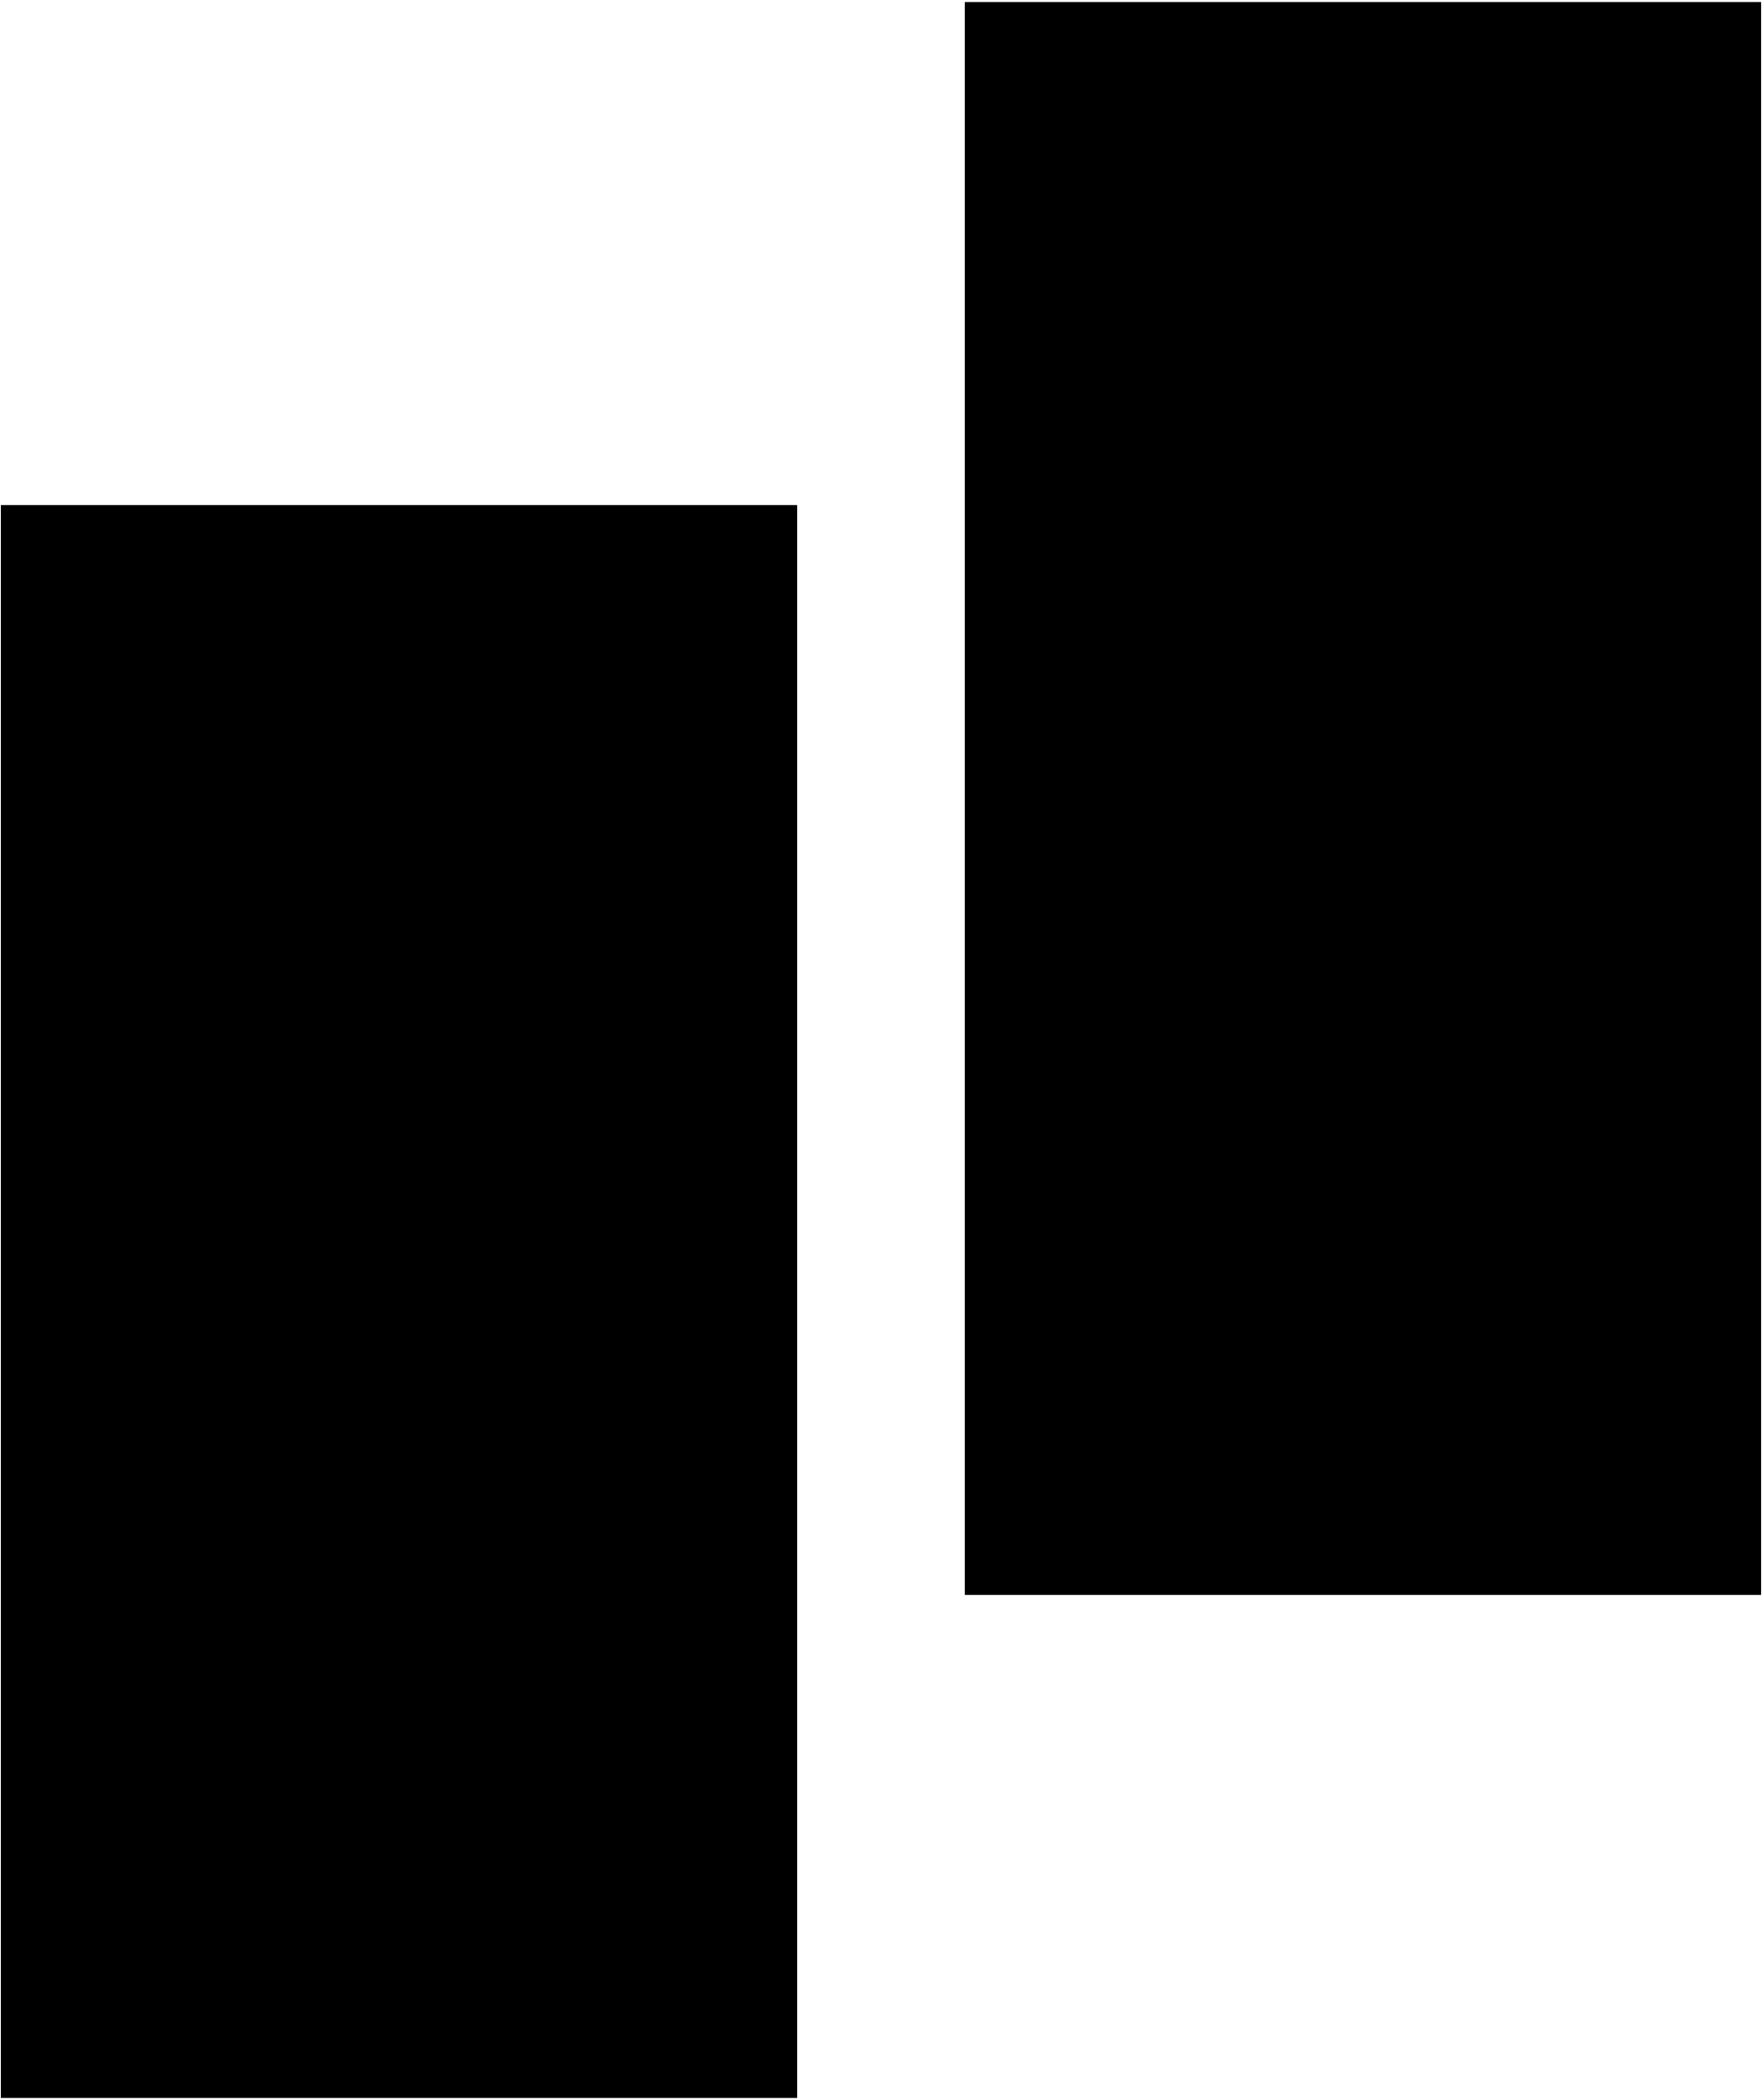
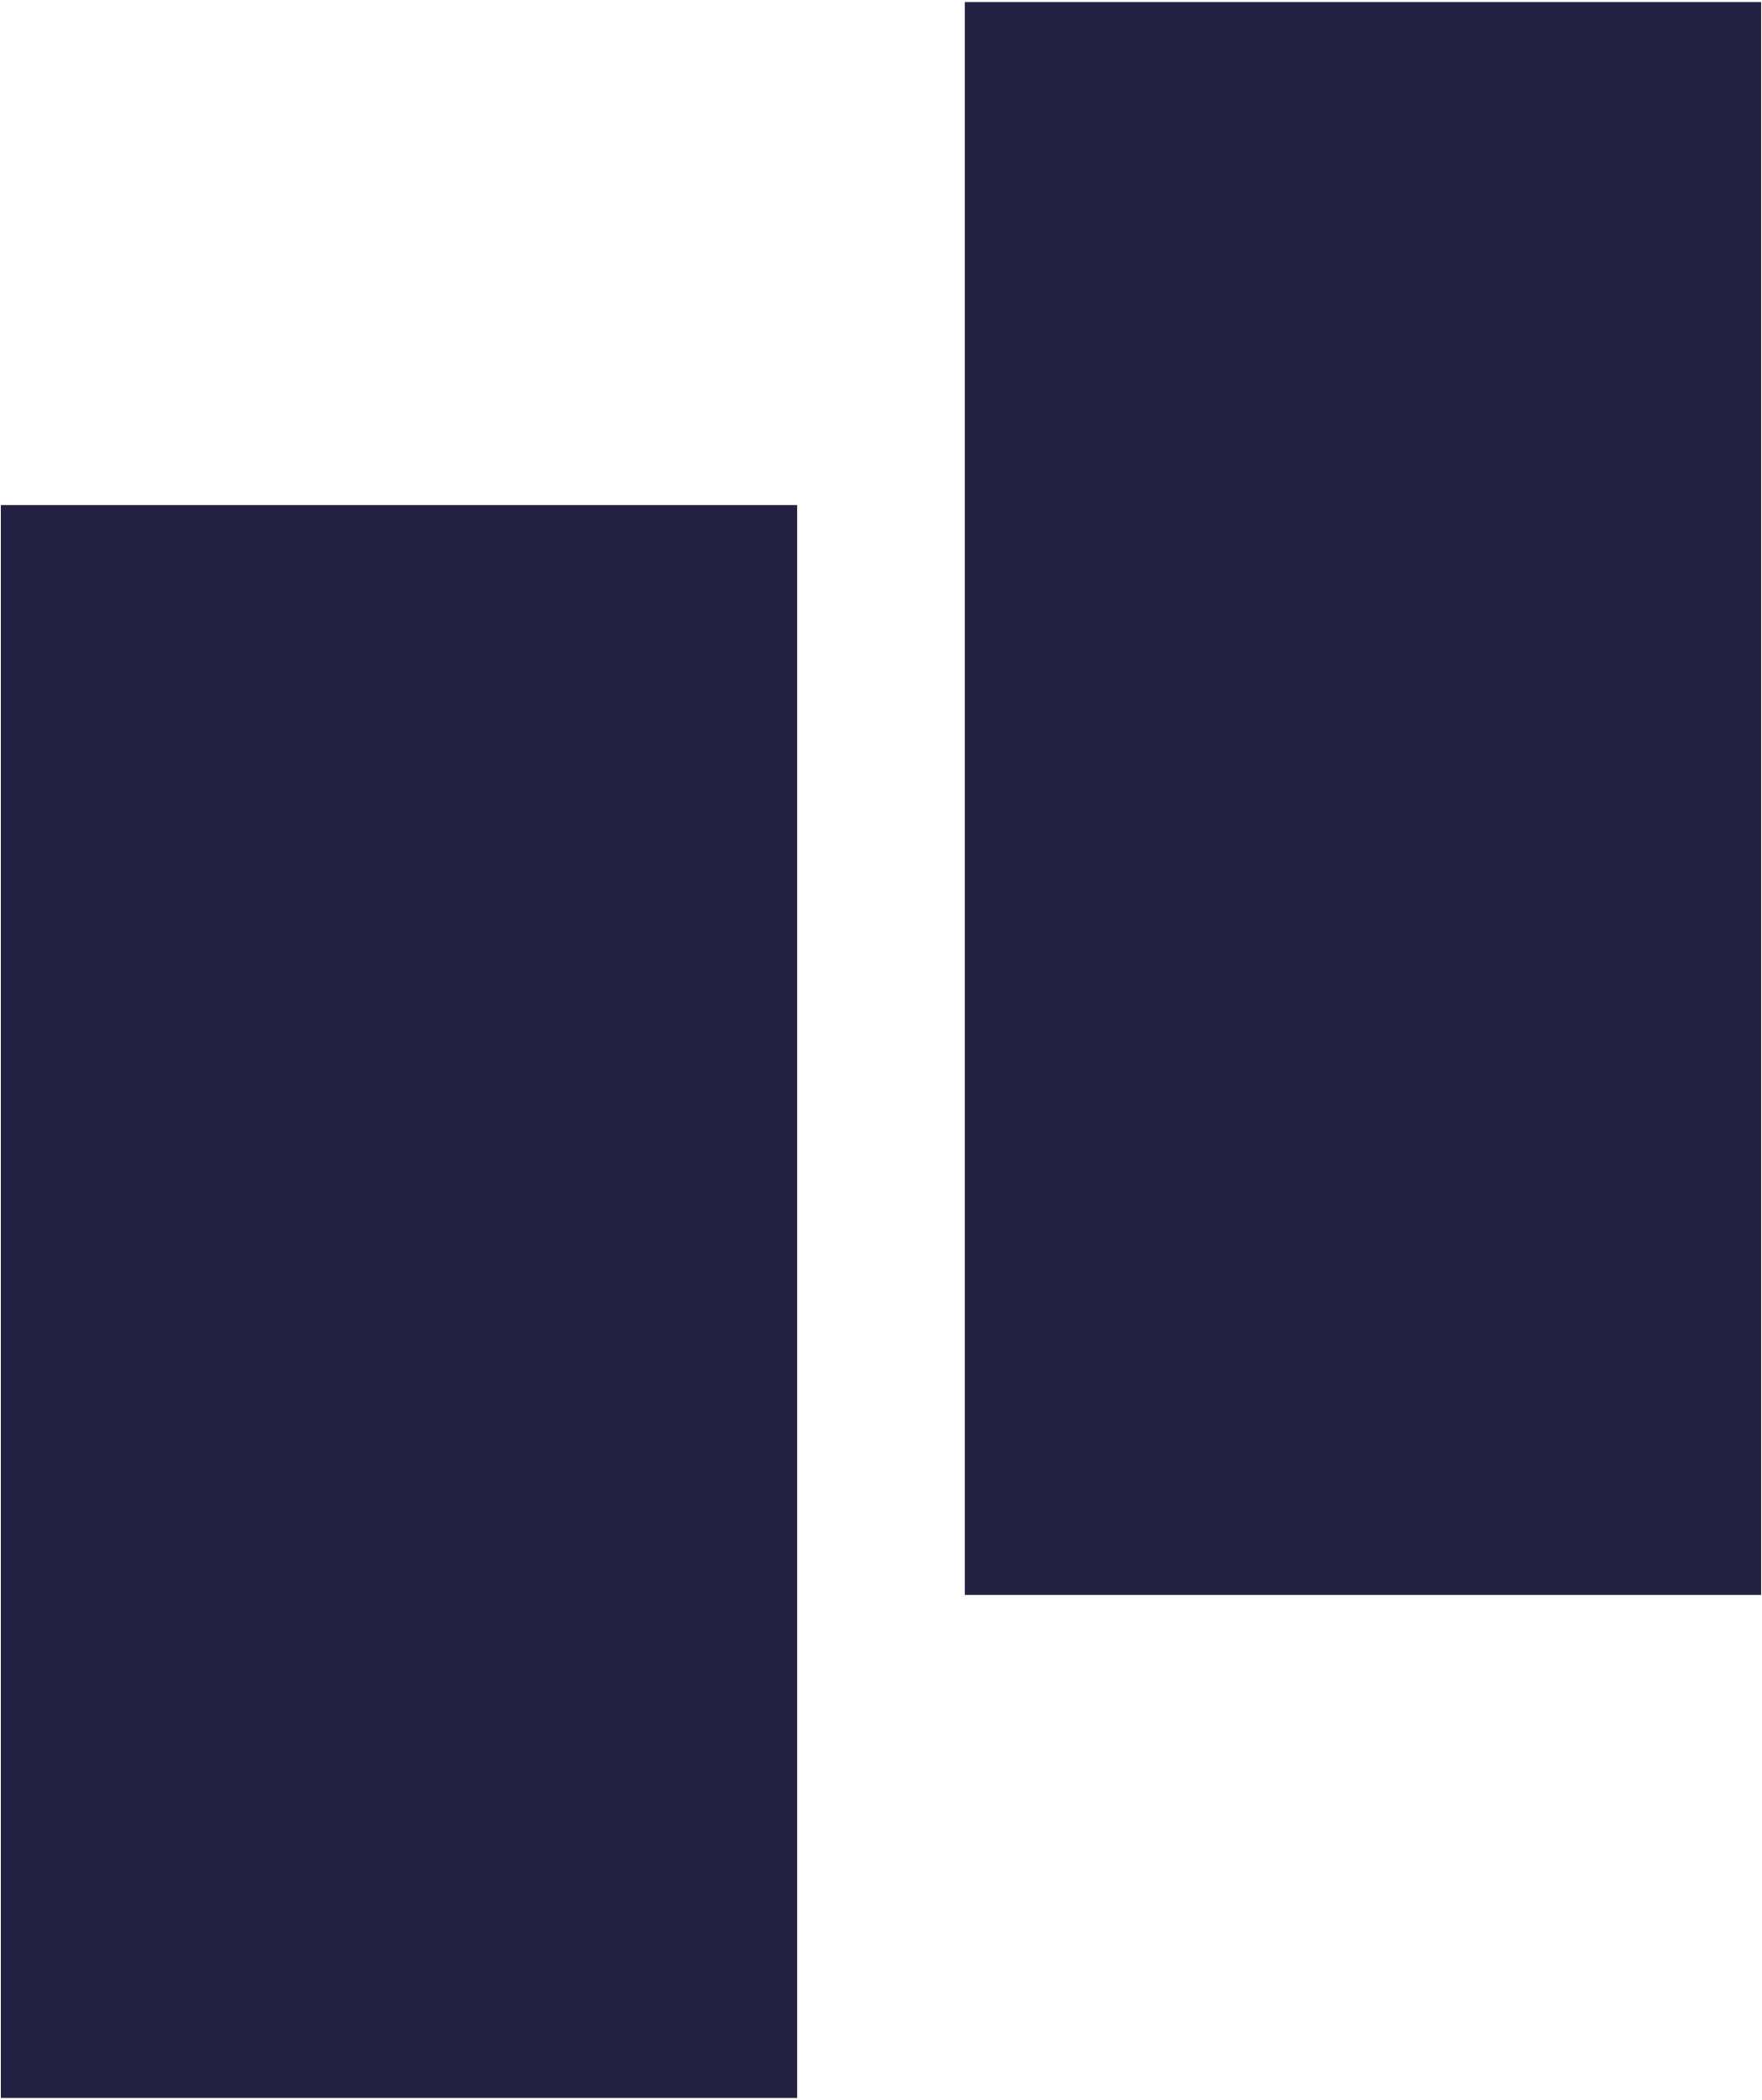
- <svg xmlns="http://www.w3.org/2000/svg" width="574" height="684" viewBox="0 0 574 684" fill="none">
-   <rect width="259.413" height="518.827" transform="matrix(1 0 0 -1 0.280273 683.333)" fill="url(#paint0_linear_319_103)" />
-   <rect width="259.413" height="518.827" transform="matrix(1 0 0 -1 314.307 519.493)" fill="url(#paint1_linear_319_103)" />
-   <defs>
-     <linearGradient id="paint0_linear_319_103" x1="129.707" y1="518.827" x2="129.707" y2="0" gradientUnits="userSpaceOnUse">
-       <stop offset="1" />
-     </linearGradient>
-     <linearGradient id="paint1_linear_319_103" x1="129.707" y1="518.827" x2="129.707" y2="0" gradientUnits="userSpaceOnUse">
-       <stop offset="1" />
-     </linearGradient>
-   </defs>
+ <svg xmlns="http://www.w3.org/2000/svg" width="574" height="684" viewBox="0 0 574 684" fill="#232042">
+   <rect width="259.413" height="518.827" transform="matrix(1 0 0 -1 0.280273 683.333)" />
+   <rect width="259.413" height="518.827" transform="matrix(1 0 0 -1 314.307 519.493)" />
</svg>
